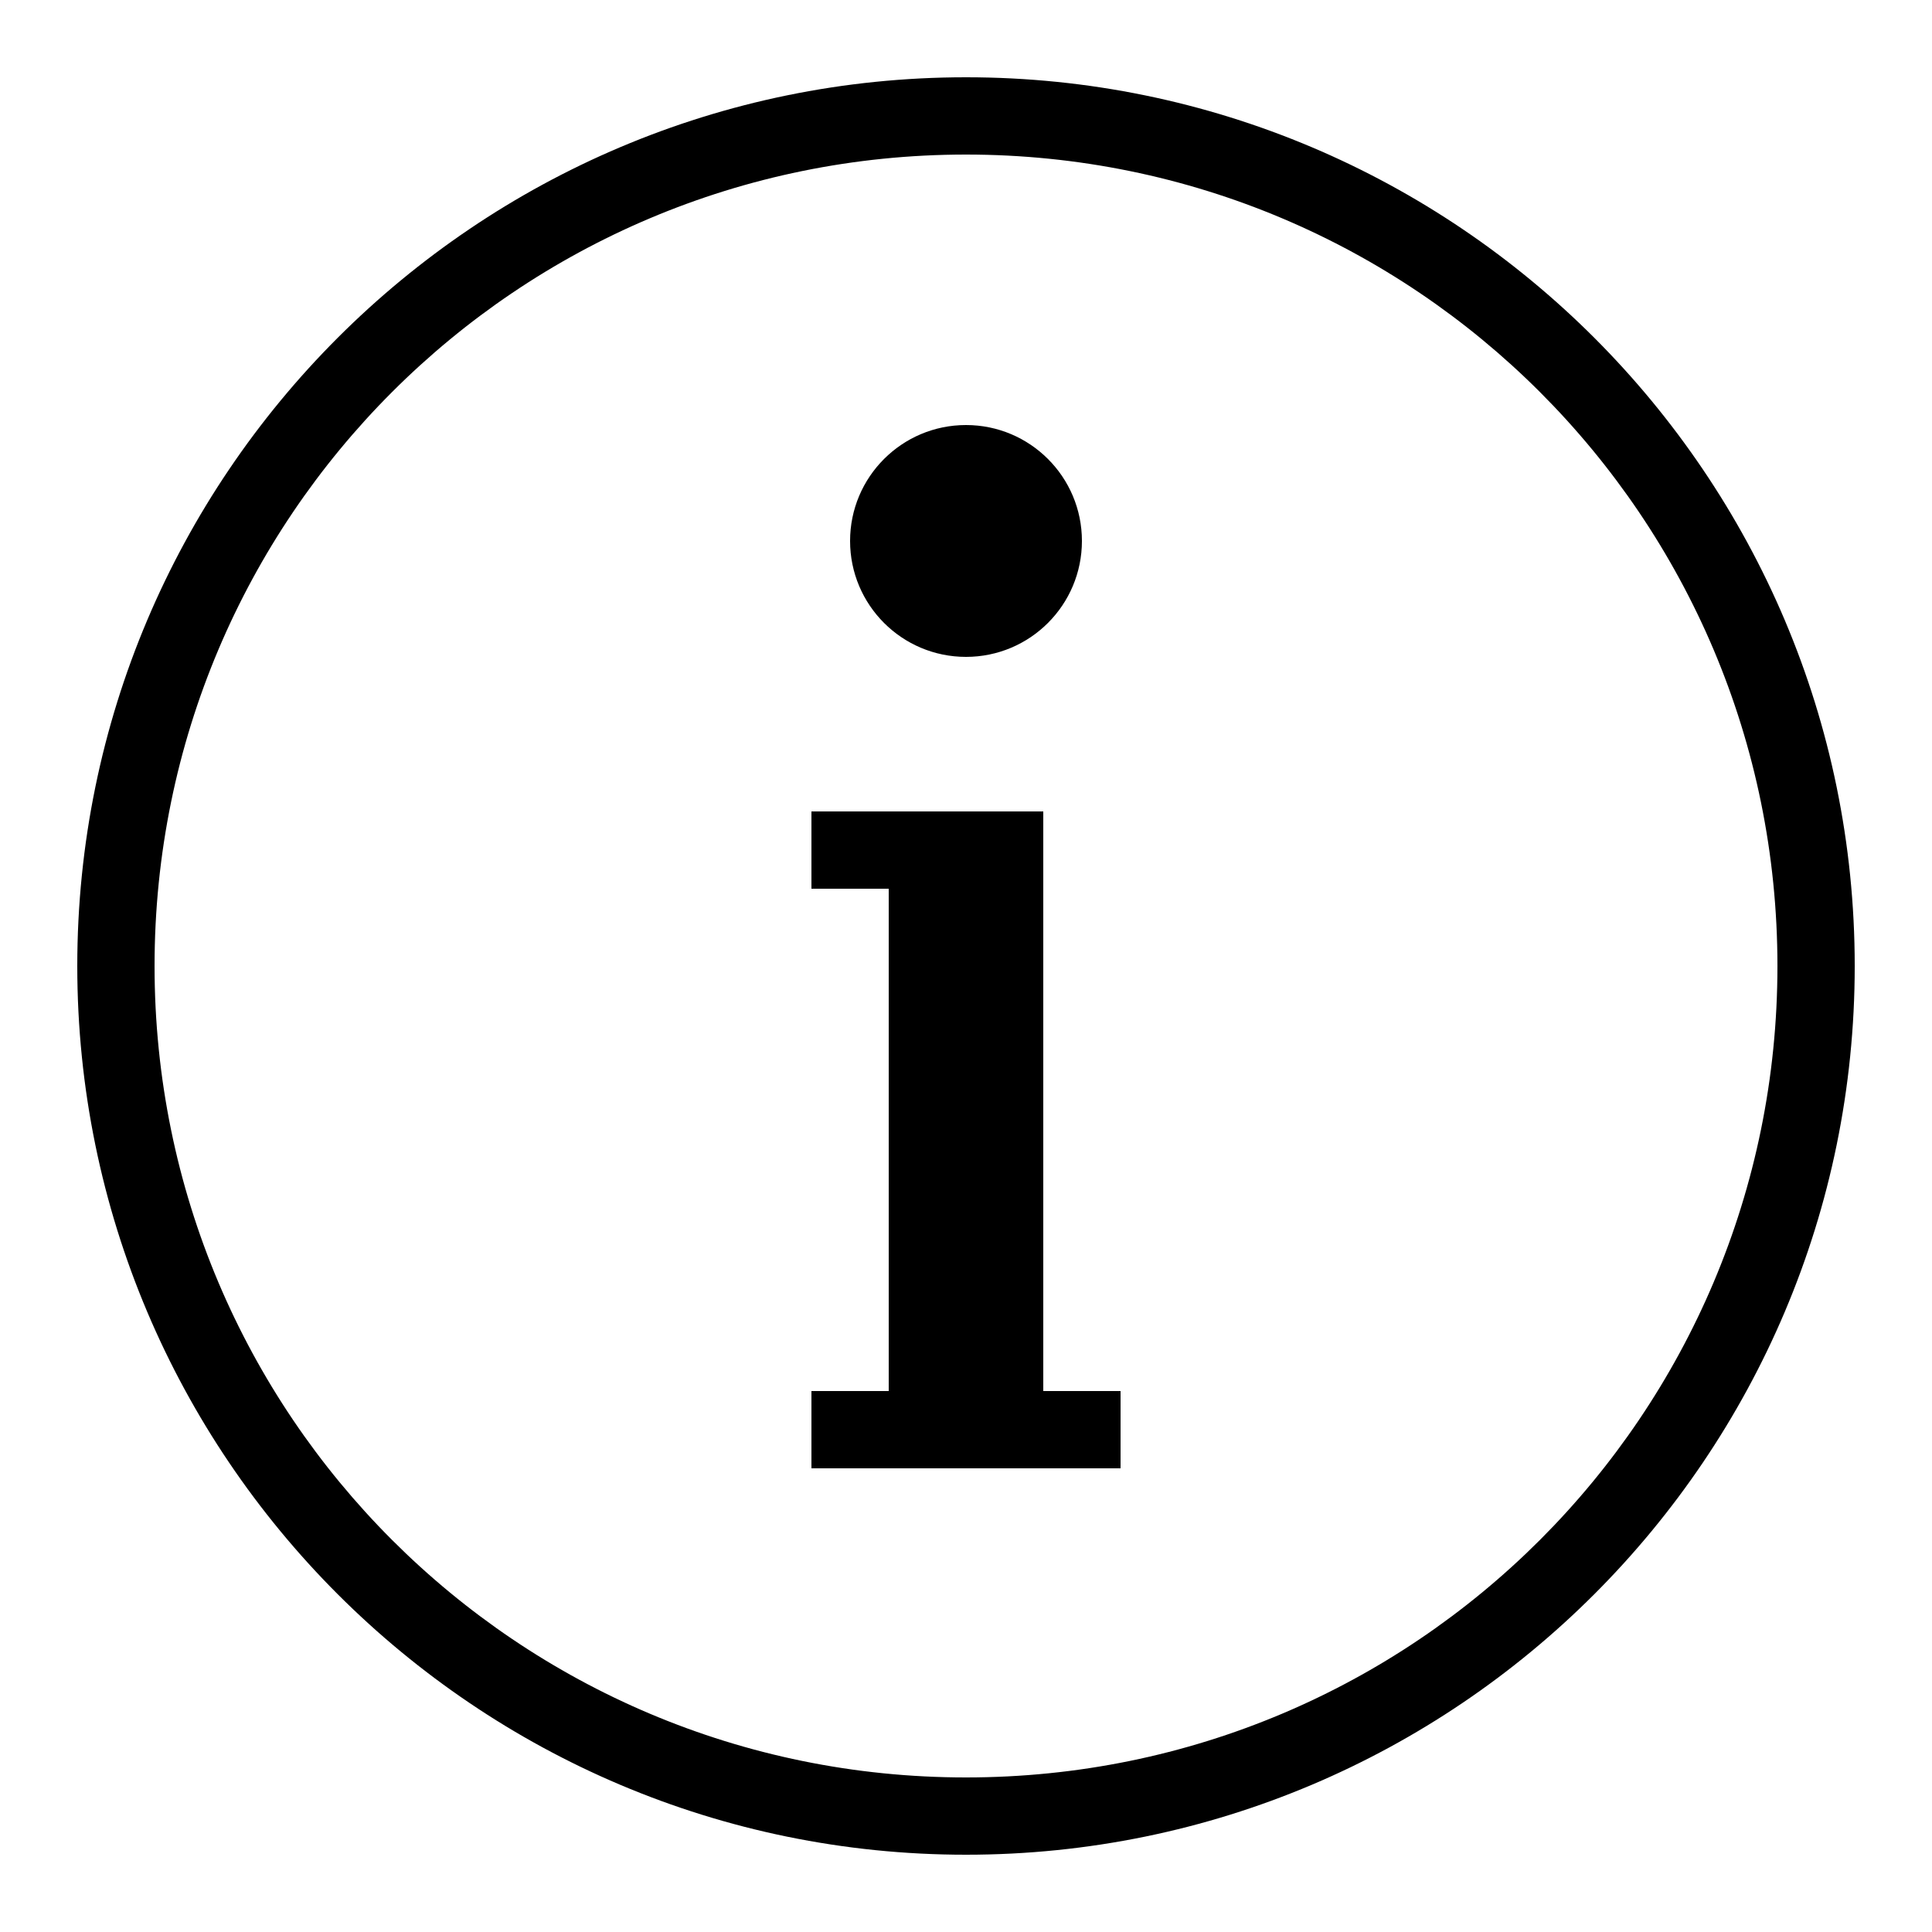
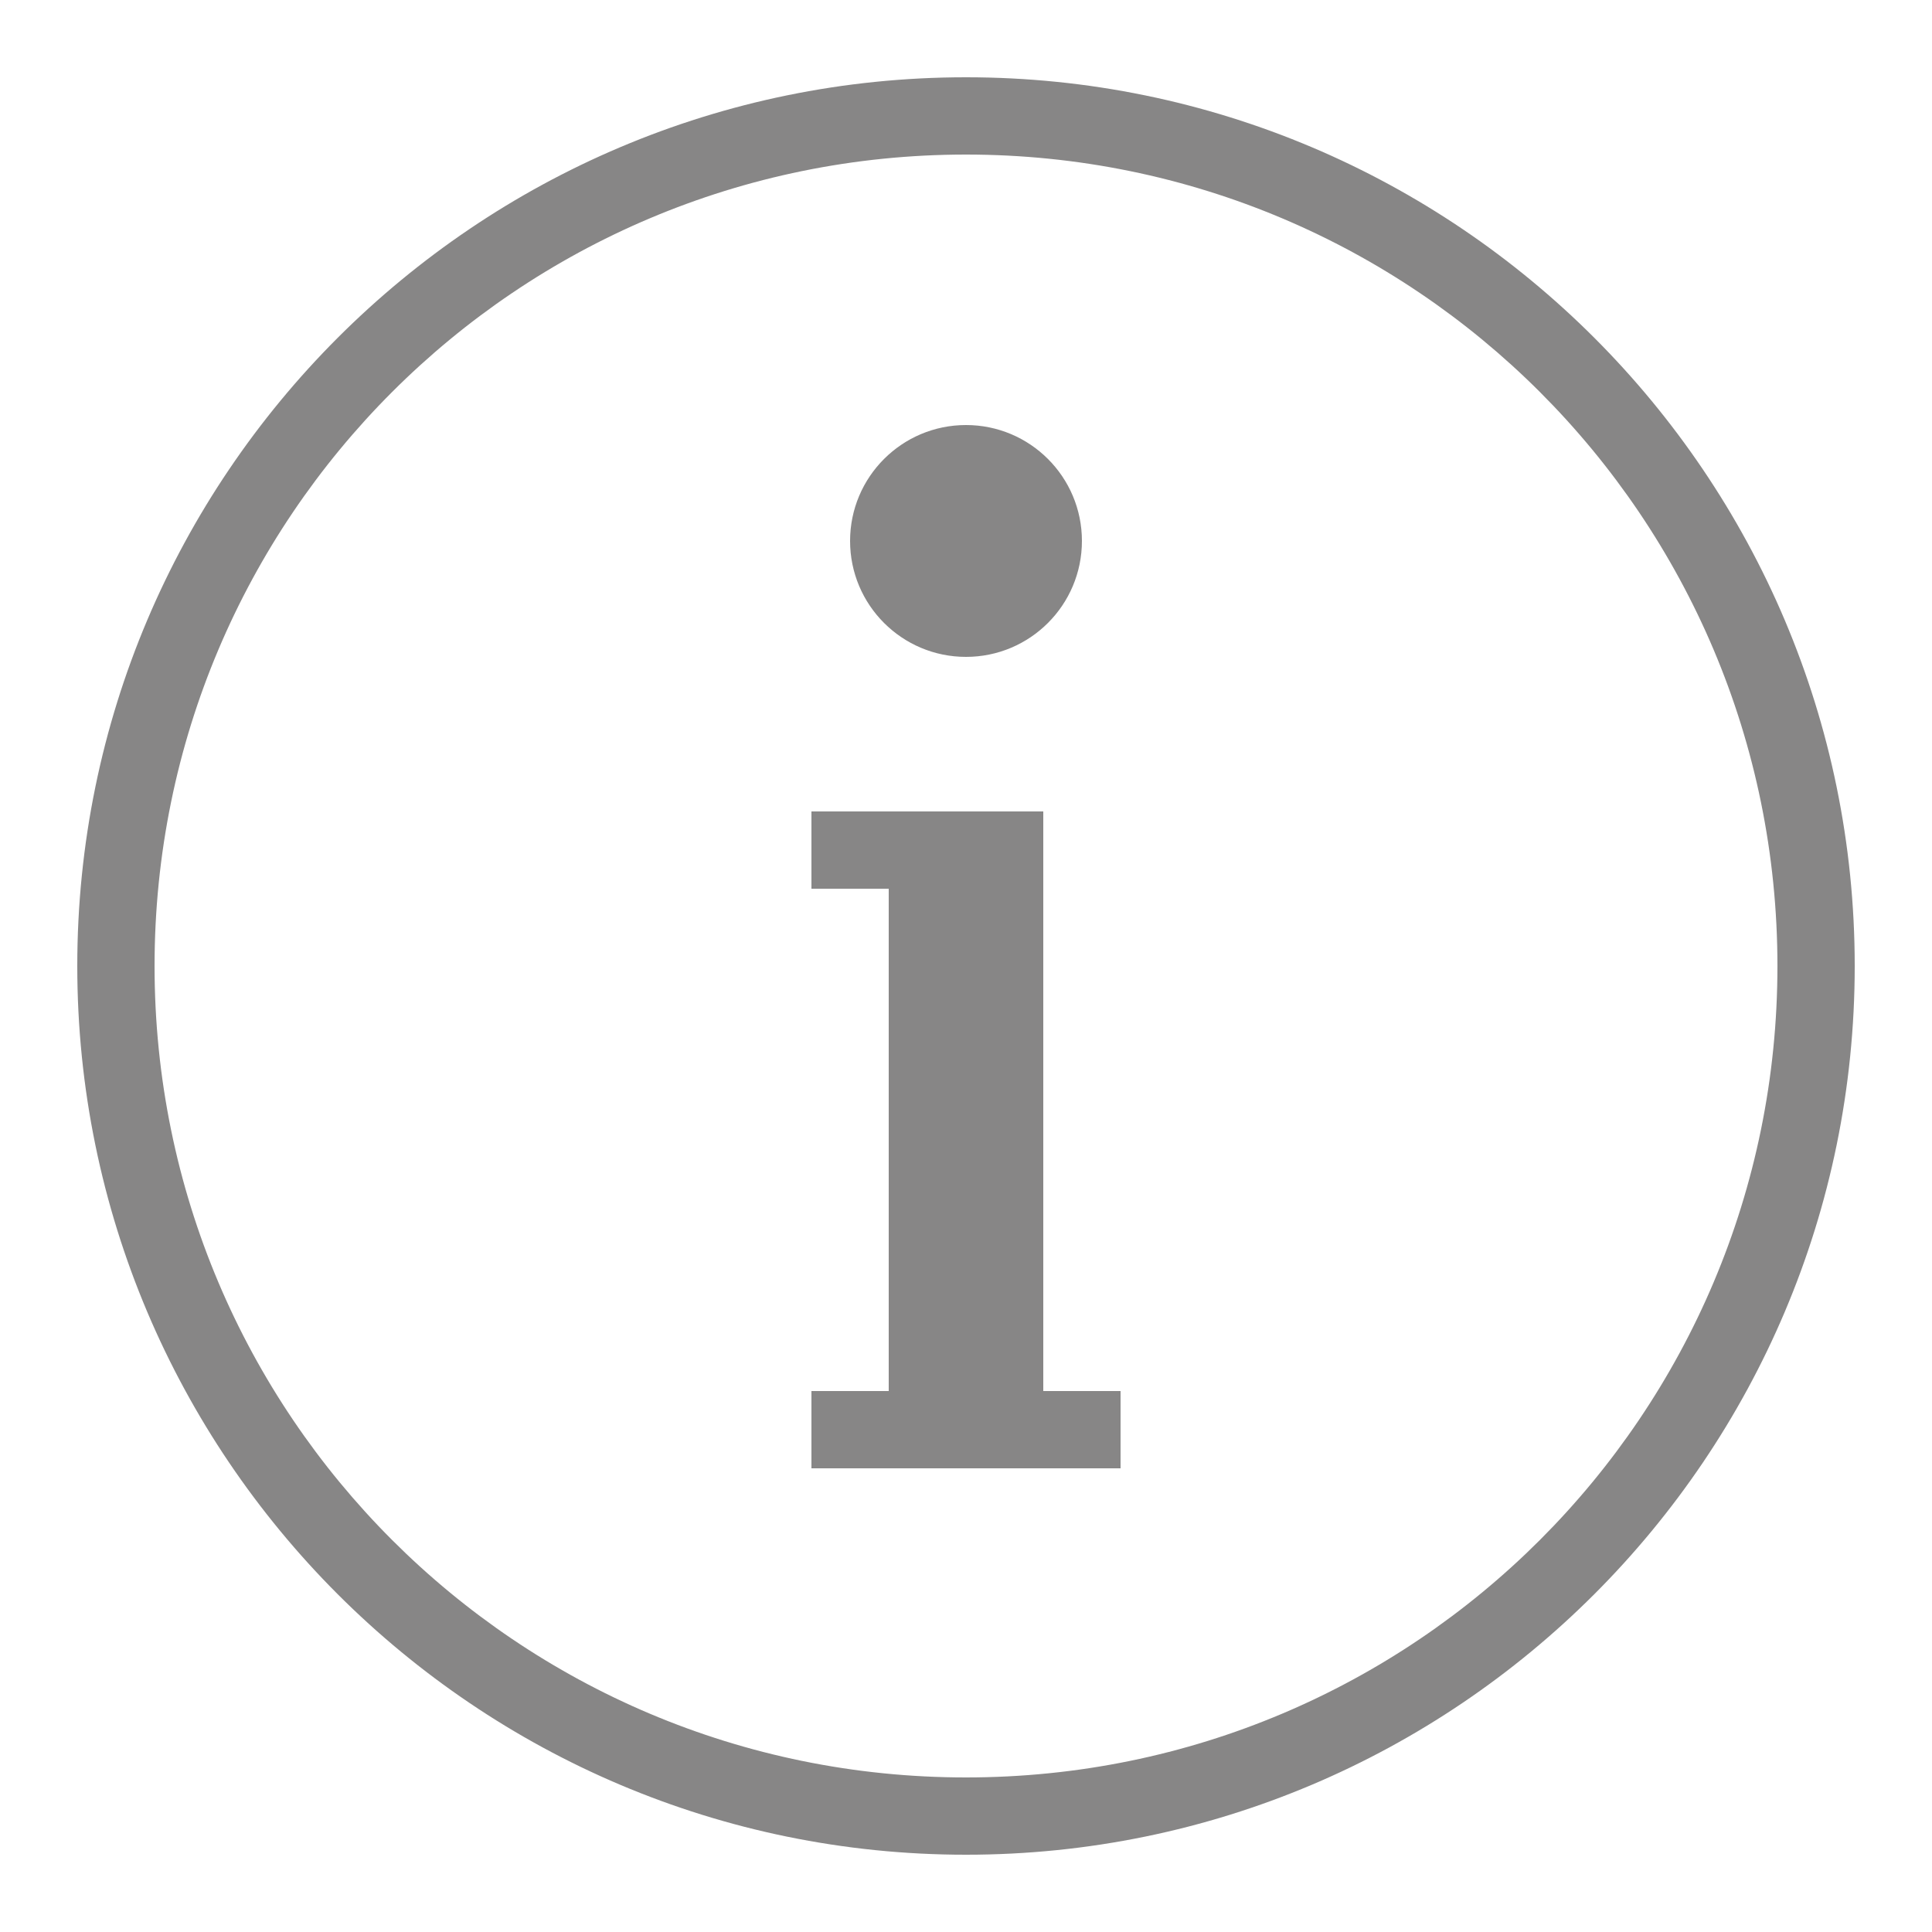
- <svg xmlns="http://www.w3.org/2000/svg" viewBox="0 0 50 50" width="50px" height="50px">
-   <path d="M 25 2 C 12.309 2 2 12.309 2 25 C 2 37.691 12.309 48 25 48 C 37.691 48 48 37.691 48 25 C 48 12.309 37.691 2 25 2 z M 25 4 C 36.61 4 46 13.39 46 25 C 46 36.61 36.61 46 25 46 C 13.39 46 4 36.61 4 25 C 4 13.39 13.39 4 25 4 z M 25 11 A 3 3 0 0 0 22 14 A 3 3 0 0 0 25 17 A 3 3 0 0 0 28 14 A 3 3 0 0 0 25 11 z M 21 21 L 21 23 L 22 23 L 23 23 L 23 36 L 22 36 L 21 36 L 21 38 L 22 38 L 23 38 L 27 38 L 28 38 L 29 38 L 29 36 L 28 36 L 27 36 L 27 21 L 26 21 L 22 21 L 21 21 z" />
+ <svg xmlns="http://www.w3.org/2000/svg" viewBox="0,0,256,256" width="50px" height="50px" fill-rule="nonzero">
+   <g fill="#878686" fill-rule="nonzero" stroke="none" stroke-width="1" stroke-linecap="butt" stroke-linejoin="miter" stroke-miterlimit="10" stroke-dasharray="" stroke-dashoffset="0" font-family="none" font-weight="none" font-size="none" text-anchor="none" style="mix-blend-mode: normal">
+     <g transform="scale(5.12,5.12)">
+       <path d="M25,2c-12.691,0 -23,10.309 -23,23c0,12.691 10.309,23 23,23c12.691,0 23,-10.309 23,-23c0,-12.691 -10.309,-23 -23,-23zM25,4c11.61,0 21,9.39 21,21c0,11.61 -9.39,21 -21,21c-11.61,0 -21,-9.39 -21,-21c0,-11.61 9.39,-21 21,-21zM25,11c-1.657,0 -3,1.343 -3,3c0,1.657 1.343,3 3,3c1.657,0 3,-1.343 3,-3c0,-1.657 -1.343,-3 -3,-3zM21,21v2h1h1v13h-1h-1v2h1h1h4h1h1v-2h-1h-1v-15h-1h-4z" />
+     </g>
+   </g>
</svg>
